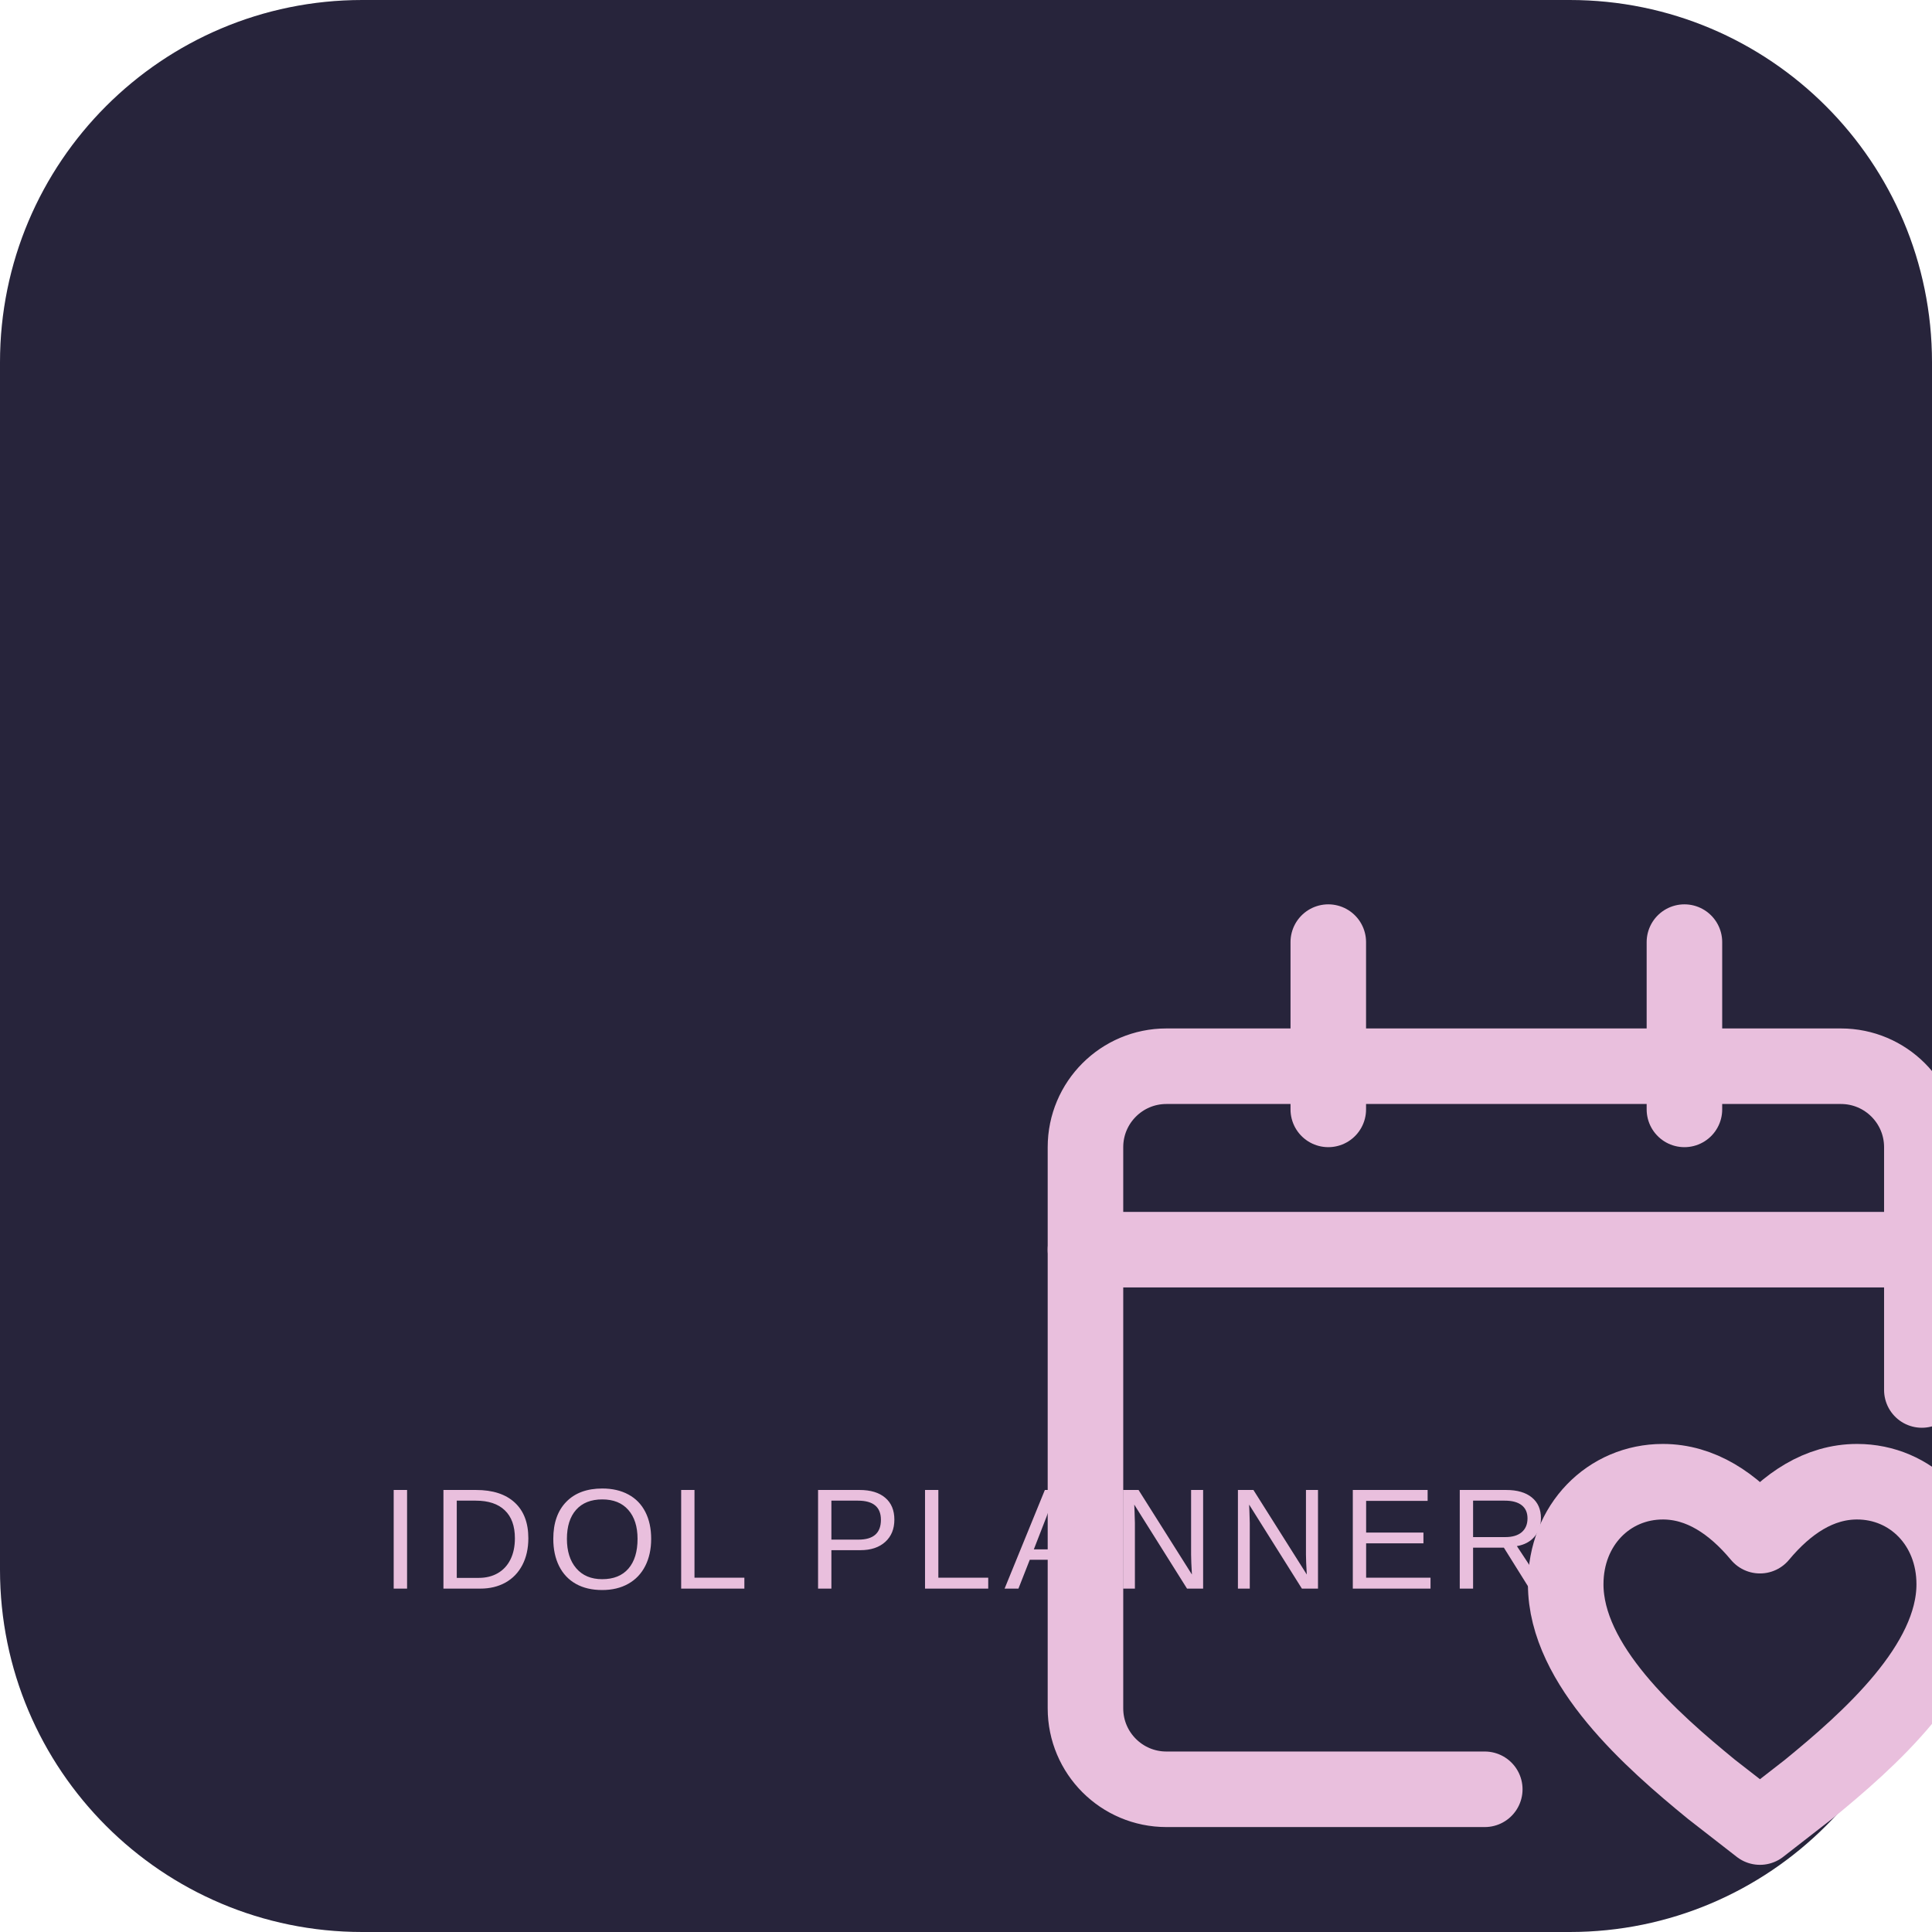
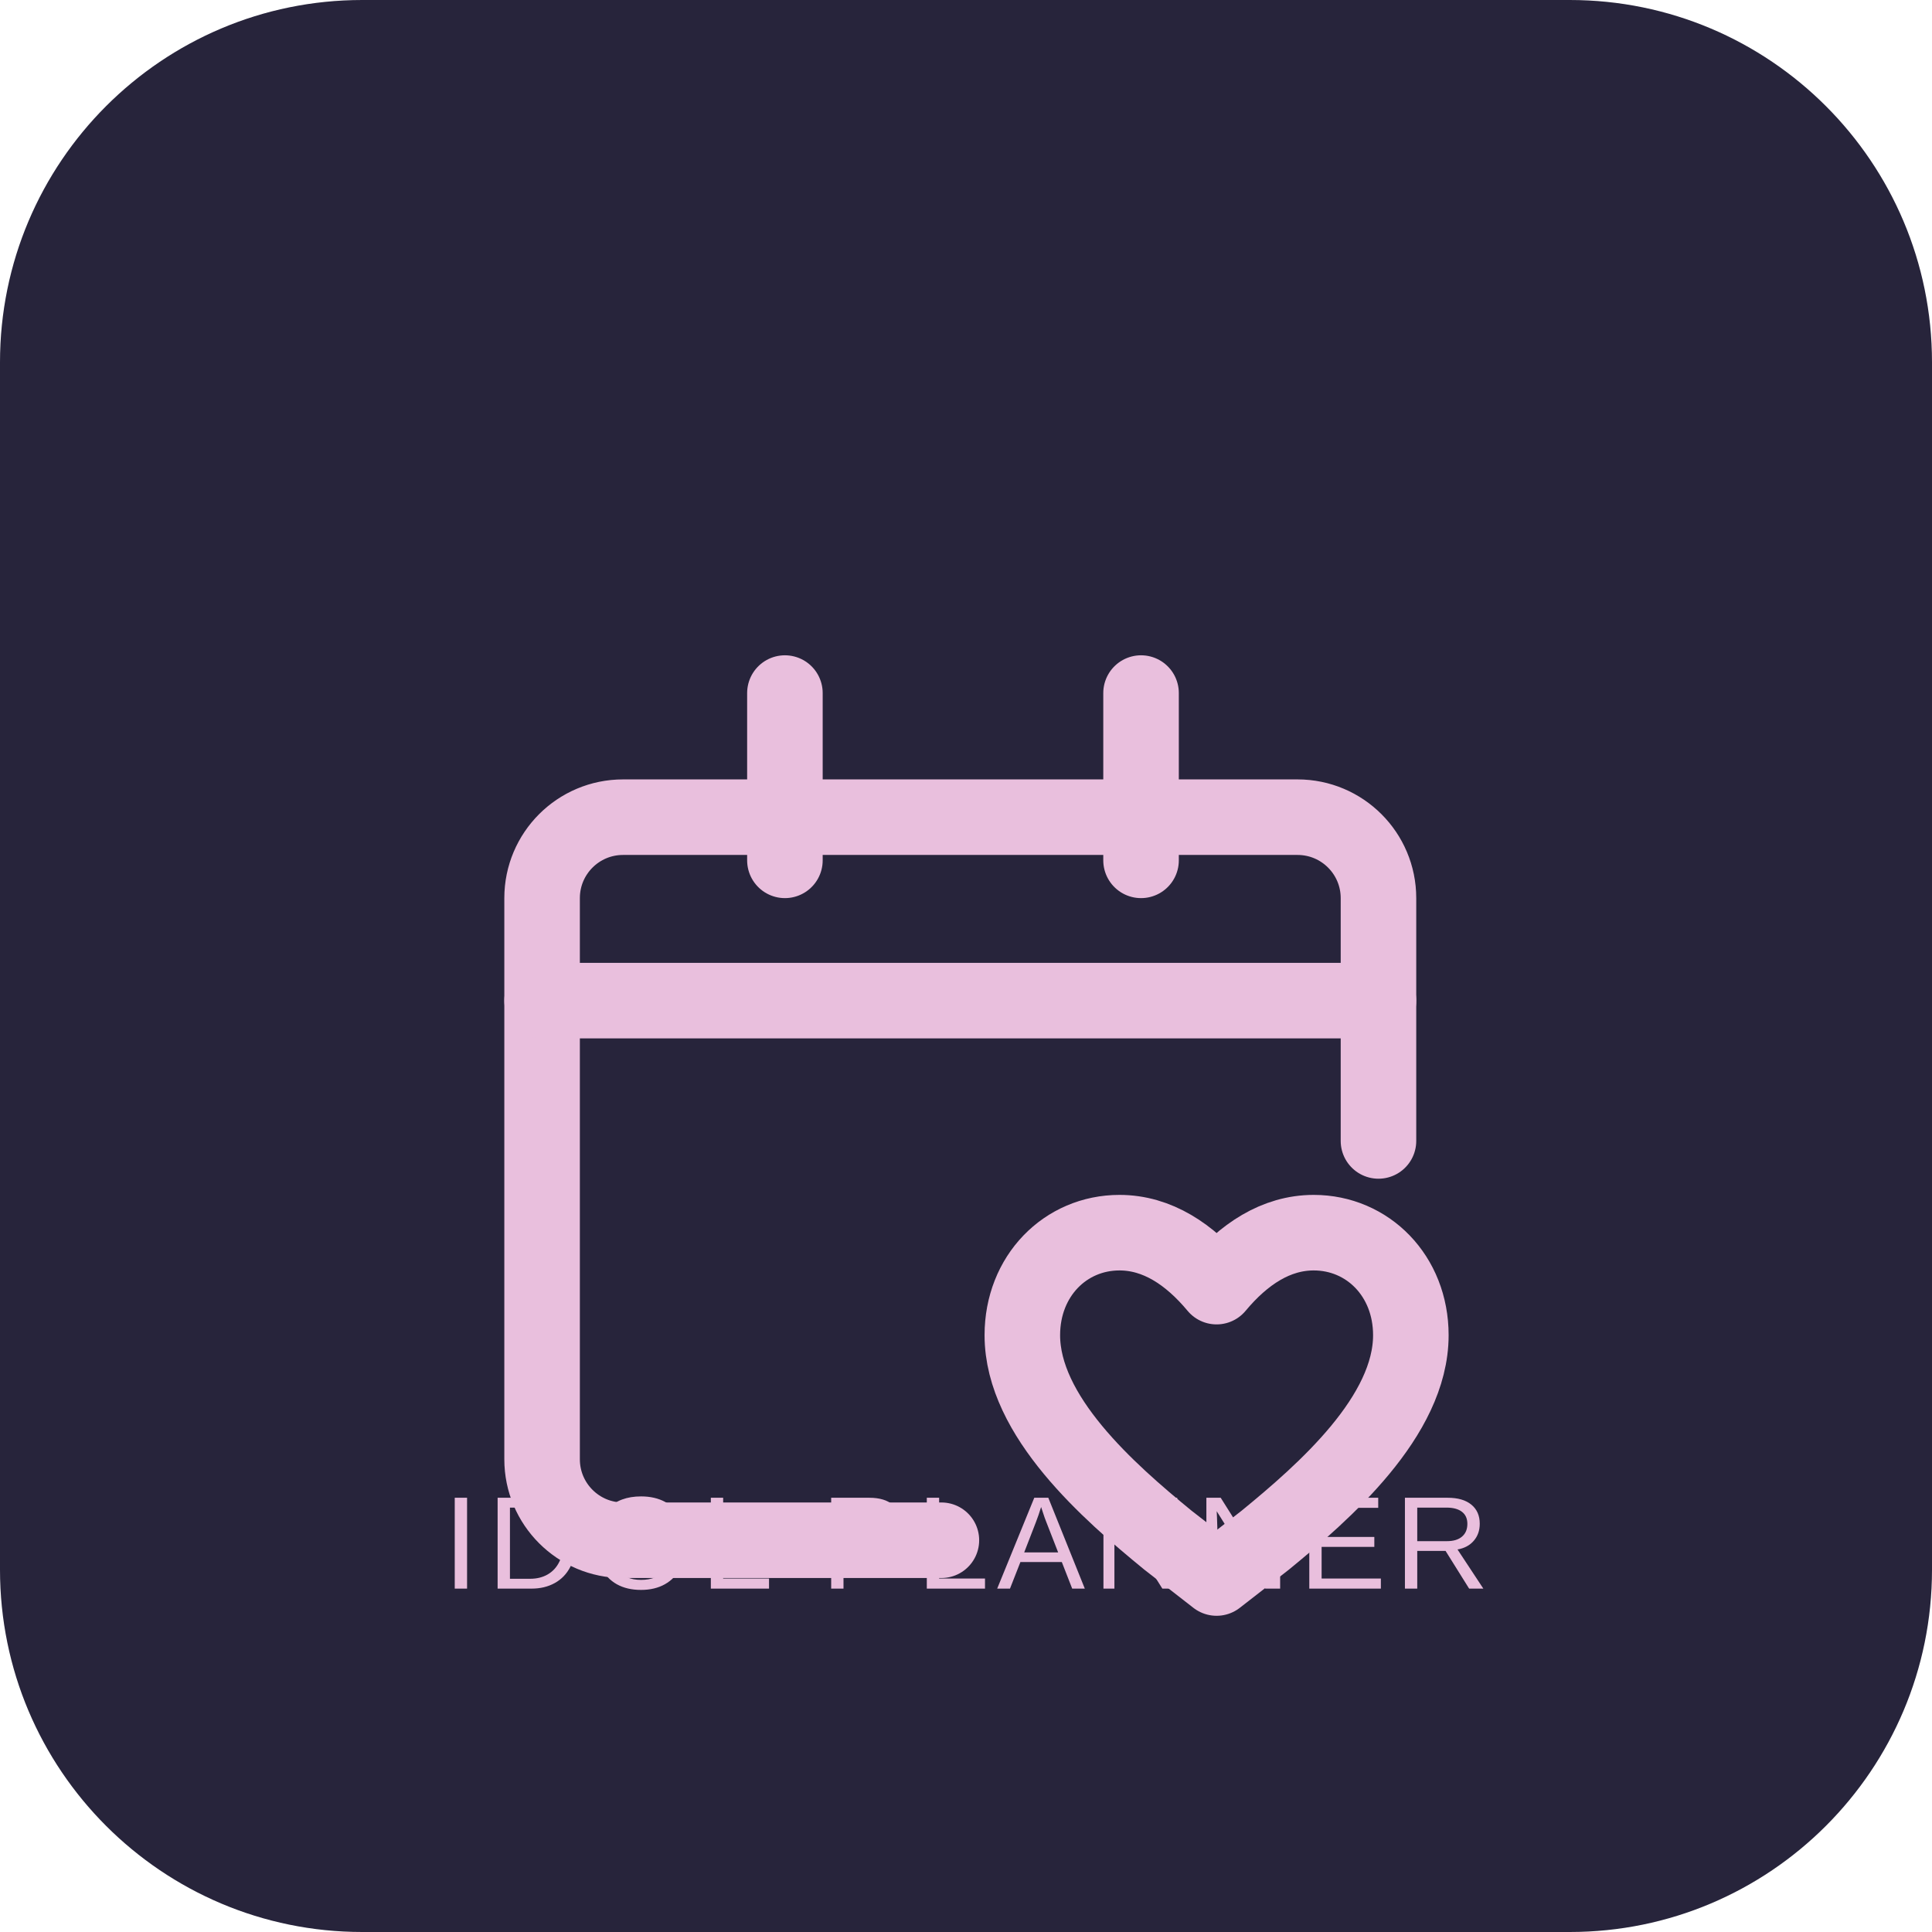
<svg xmlns="http://www.w3.org/2000/svg" viewBox="0 0 512 512">
  <rect width="512" height="512" rx="96" fill="#27243B" />
-   <g fill="none" stroke="#E9BFDD" stroke-width="14" stroke-linecap="round" stroke-linejoin="round" transform="translate(56 8) scale(1.43)">
+   <g fill="none" stroke="#E9BFDD" stroke-width="14" stroke-linecap="round" stroke-linejoin="round" transform="translate(-88 -58) scale(1.43)">
    <path d="M207 169v31M273 169v31" />
    <path d="M177 192h125a15 15 0 0 1 15 15v45M177 192a15 15 0 0 0-15 15v104a15 15 0 0 0 15 15h59" />
    <path d="M162 226h155" />
    <path d="M278 326c-11-9-27-23-27-38 0-11 8-19 18-19 7 0 13 4 18 10 5-6 11-10 18-10 10 0 18 8 18 19 0 15-16 29-27 38l-9 7z" />
  </g>
-   <text x="256" y="421" text-anchor="middle" font-family="Arial,Helvetica,sans-serif" font-size="38" font-weight="500" letter-spacing="3" fill="#E9BFDD">IDOL PLANNER</text>
+   <text x="256" y="421" text-anchor="middle" font-family="Arial,Helvetica,sans-serif" font-size="35" font-weight="500" letter-spacing="2" fill="#E9BFDD">IDOL PLANNER</text>
</svg>
